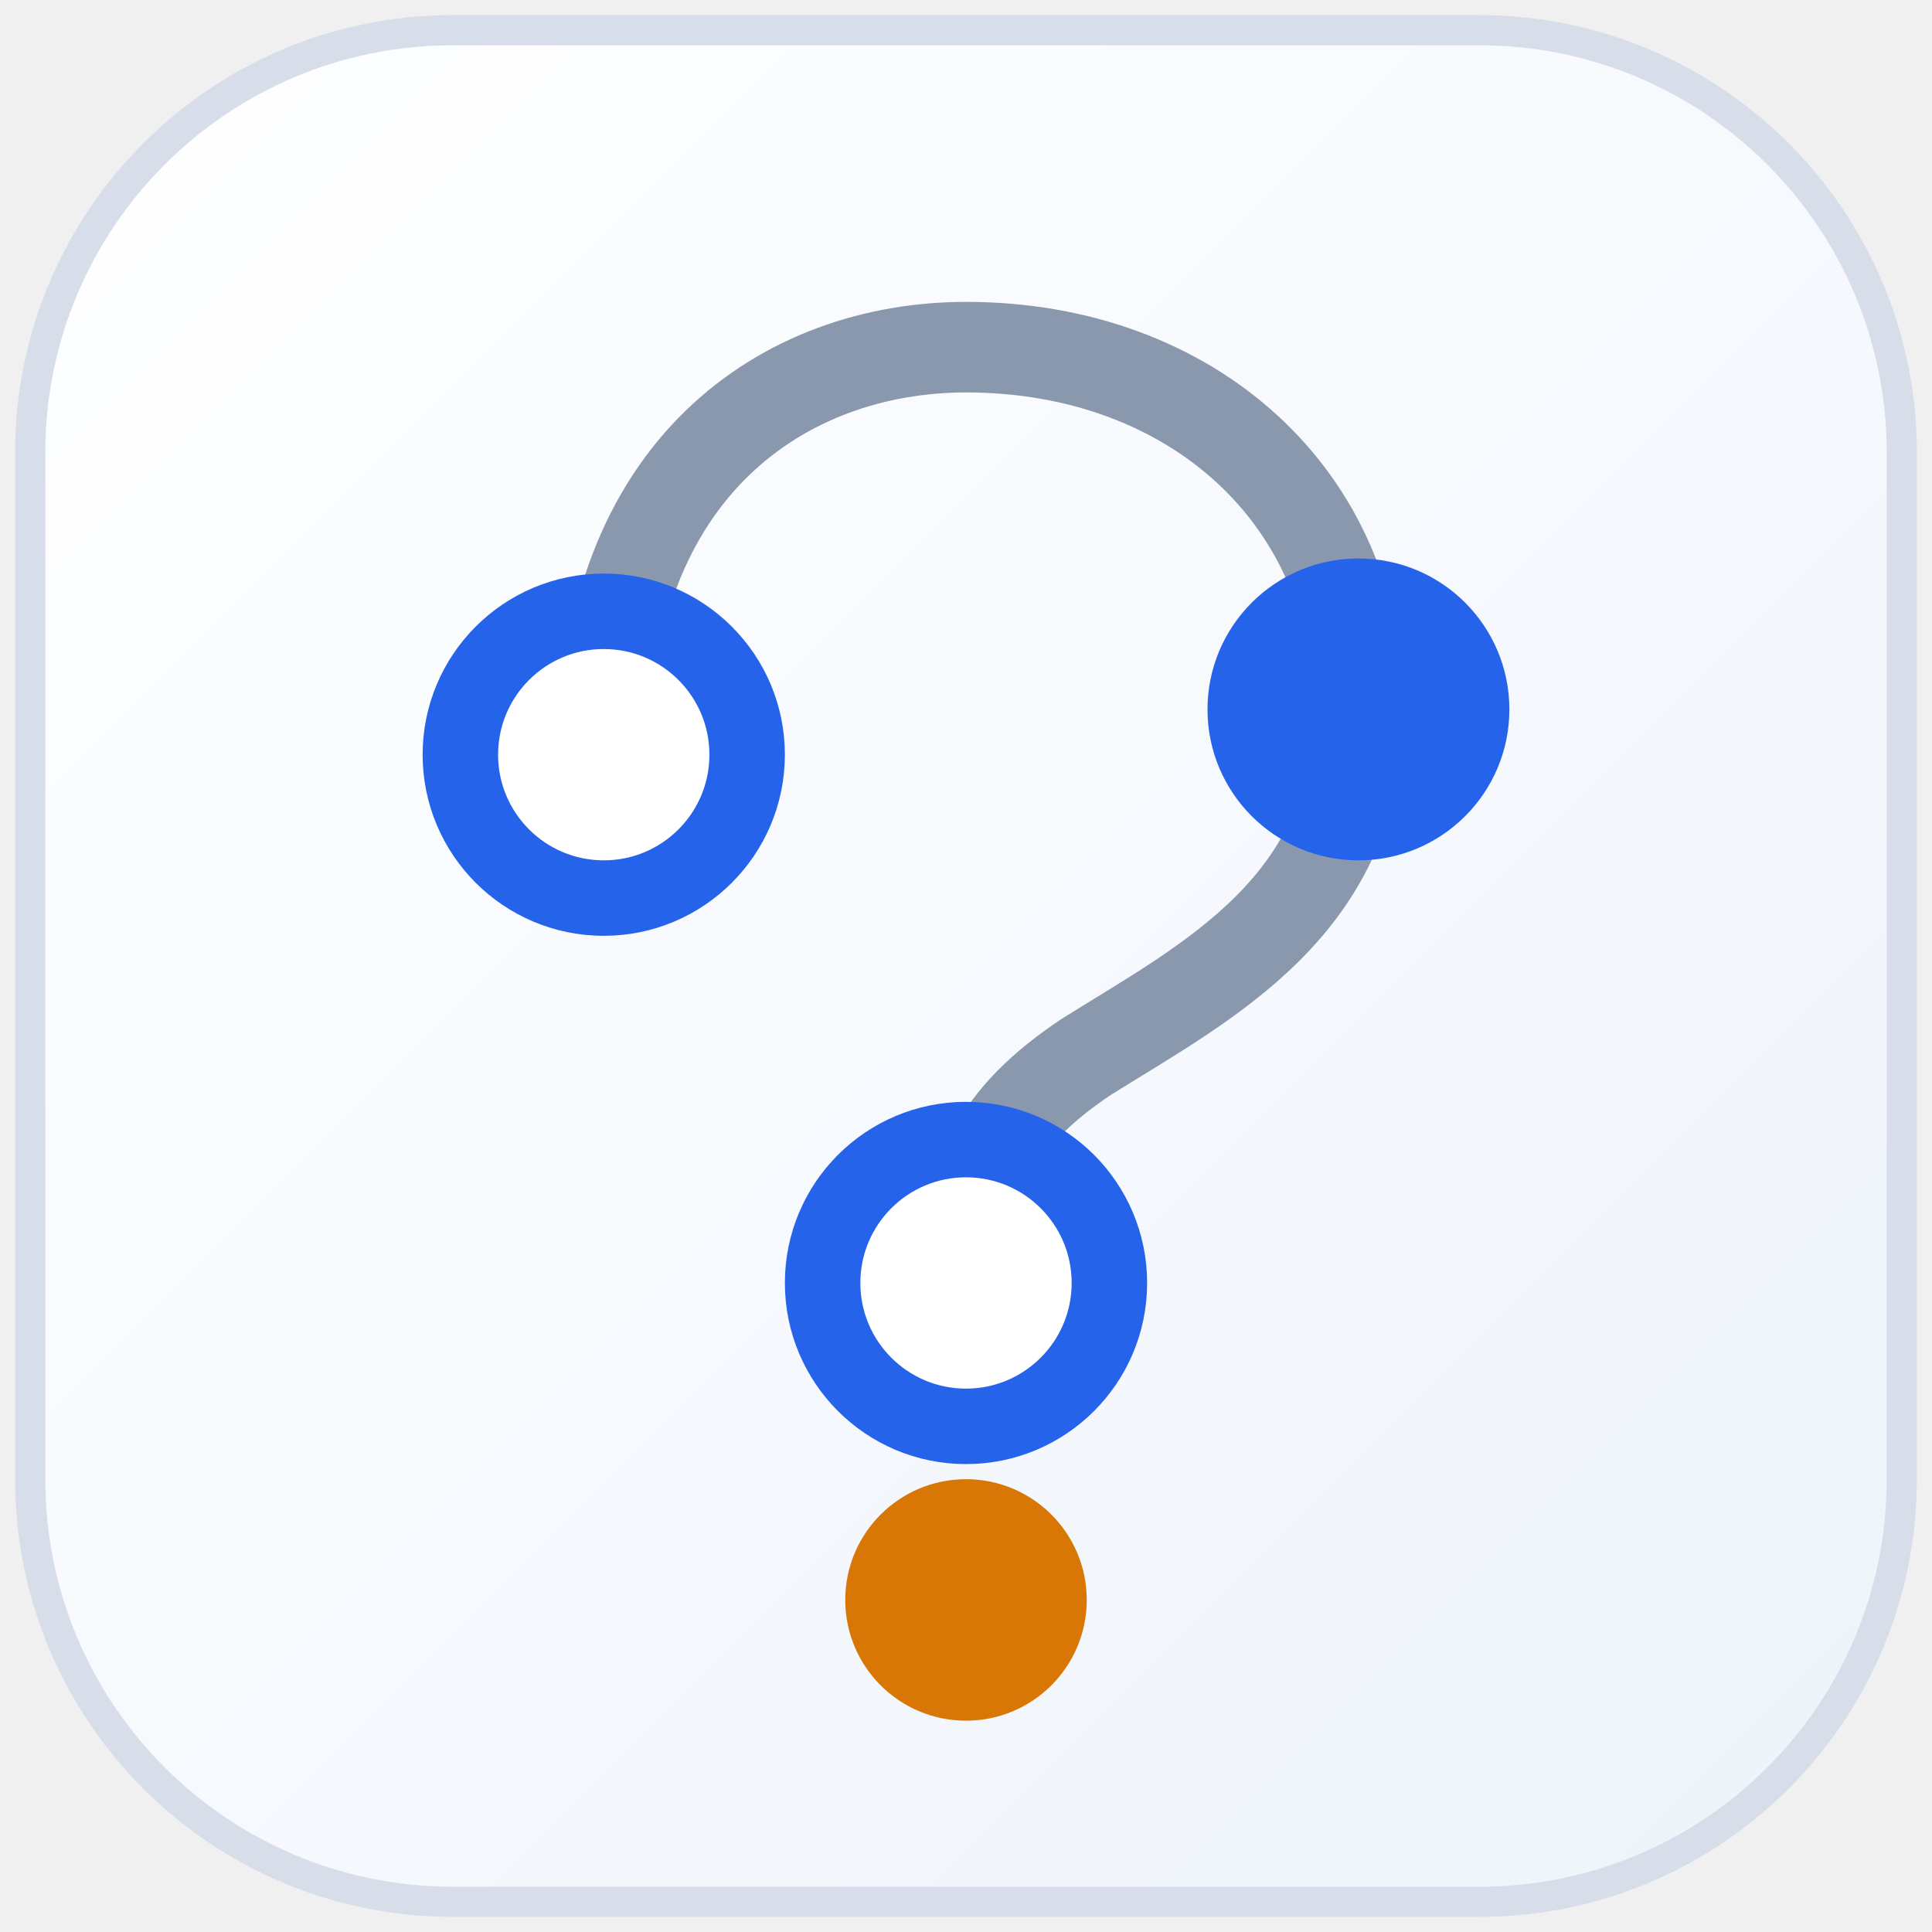
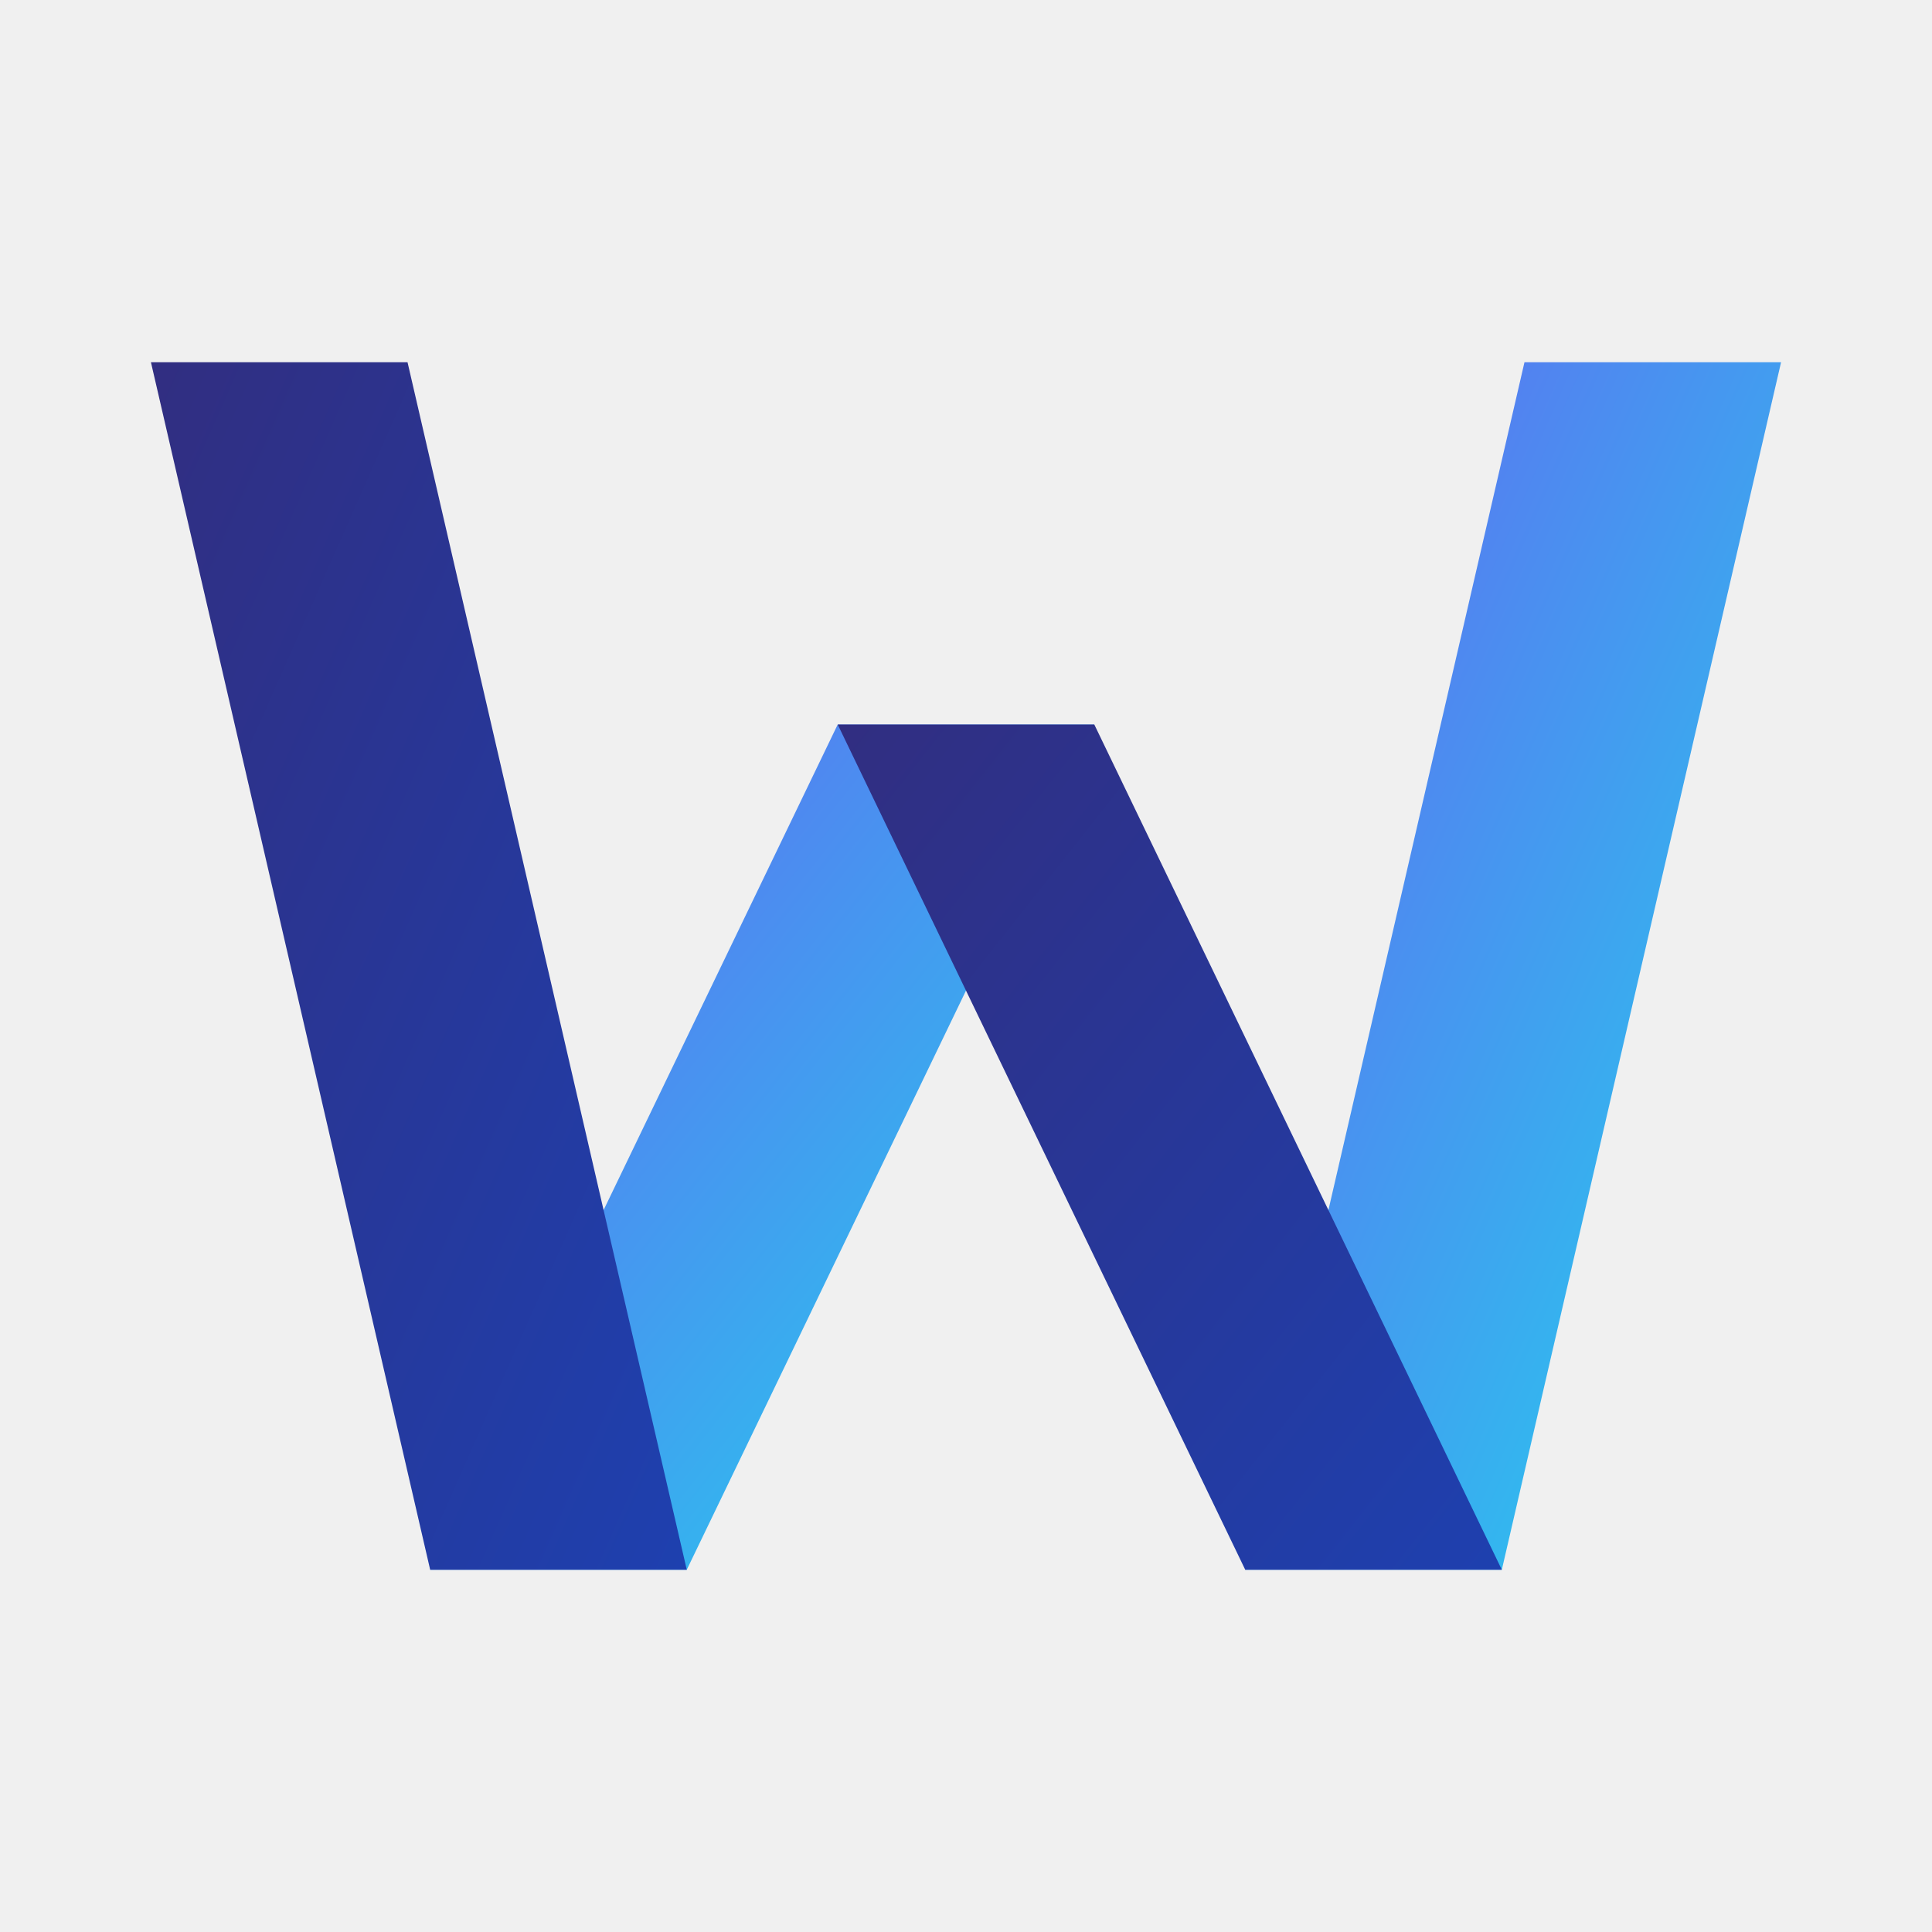
- <svg xmlns="http://www.w3.org/2000/svg" viewBox="0 0 128 128" width="128" height="128" role="img" aria-label="Wendao mark: a question mark drawn as a path through knowledge-graph nodes">
+ <svg xmlns="http://www.w3.org/2000/svg" viewBox="0 0 128 128" width="128" height="128" role="img" aria-label="Wendao mark: a W folded from one ribbon">
  <defs>
-     <linearGradient id="bg" x1="0" y1="0" x2="1" y2="1">
-       <stop offset="0" stop-color="#ffffff" />
-       <stop offset="1" stop-color="#eef3fb" />
+     <linearGradient id="light" x1="0" y1="0" x2="1" y2="1">
+       <stop offset="0" stop-color="#6366f1" />
+       <stop offset="1" stop-color="#22d3ee" />
+     </linearGradient>
+     <linearGradient id="dark" x1="0" y1="0" x2="1" y2="1">
+       <stop offset="0" stop-color="#312e81" />
+       <stop offset="1" stop-color="#1e40af" />
+     </linearGradient>
+     <linearGradient id="g" x1="0" y1="0" x2="1" y2="1">
+       <stop offset="0" stop-color="#4f46e5" />
+       <stop offset="1" stop-color="#0ea5e9" />
    </linearGradient>
  </defs>
-   <g transform="translate(0 0)">
-     <rect x="2" y="2" width="124" height="124" rx="28" fill="url(#bg)" stroke="#d7deea" stroke-width="2" />
-     <path d="M40 50 C40 31 52 23 64 23 C79 23 90 33 90 47 C90 60 80 65 72 70 C66 74 64 78 64 85" fill="none" stroke="#8a98ad" stroke-width="6" stroke-linecap="round" />
-     <circle cx="40" cy="50" r="9.5" fill="#ffffff" stroke="#2563eb" stroke-width="5" />
-     <circle cx="90" cy="47" r="10" fill="#2563eb" />
-     <circle cx="64" cy="85" r="9.5" fill="#ffffff" stroke="#2563eb" stroke-width="5" />
-     <circle cx="64" cy="106" r="8" fill="#d97706" />
-   </g>
+   <polygon points="28.5,104 45.5,104 72.5,48 55.5,48" fill="url(#light)" />
+   <polygon points="82.5,104 99.5,104 118.0,24 101.0,24" fill="url(#light)" />
+   <polygon points="10.0,24 27.0,24 45.5,104 28.5,104" fill="url(#dark)" />
+   <polygon points="55.5,48 72.5,48 99.5,104 82.5,104" fill="url(#dark)" />
</svg>
